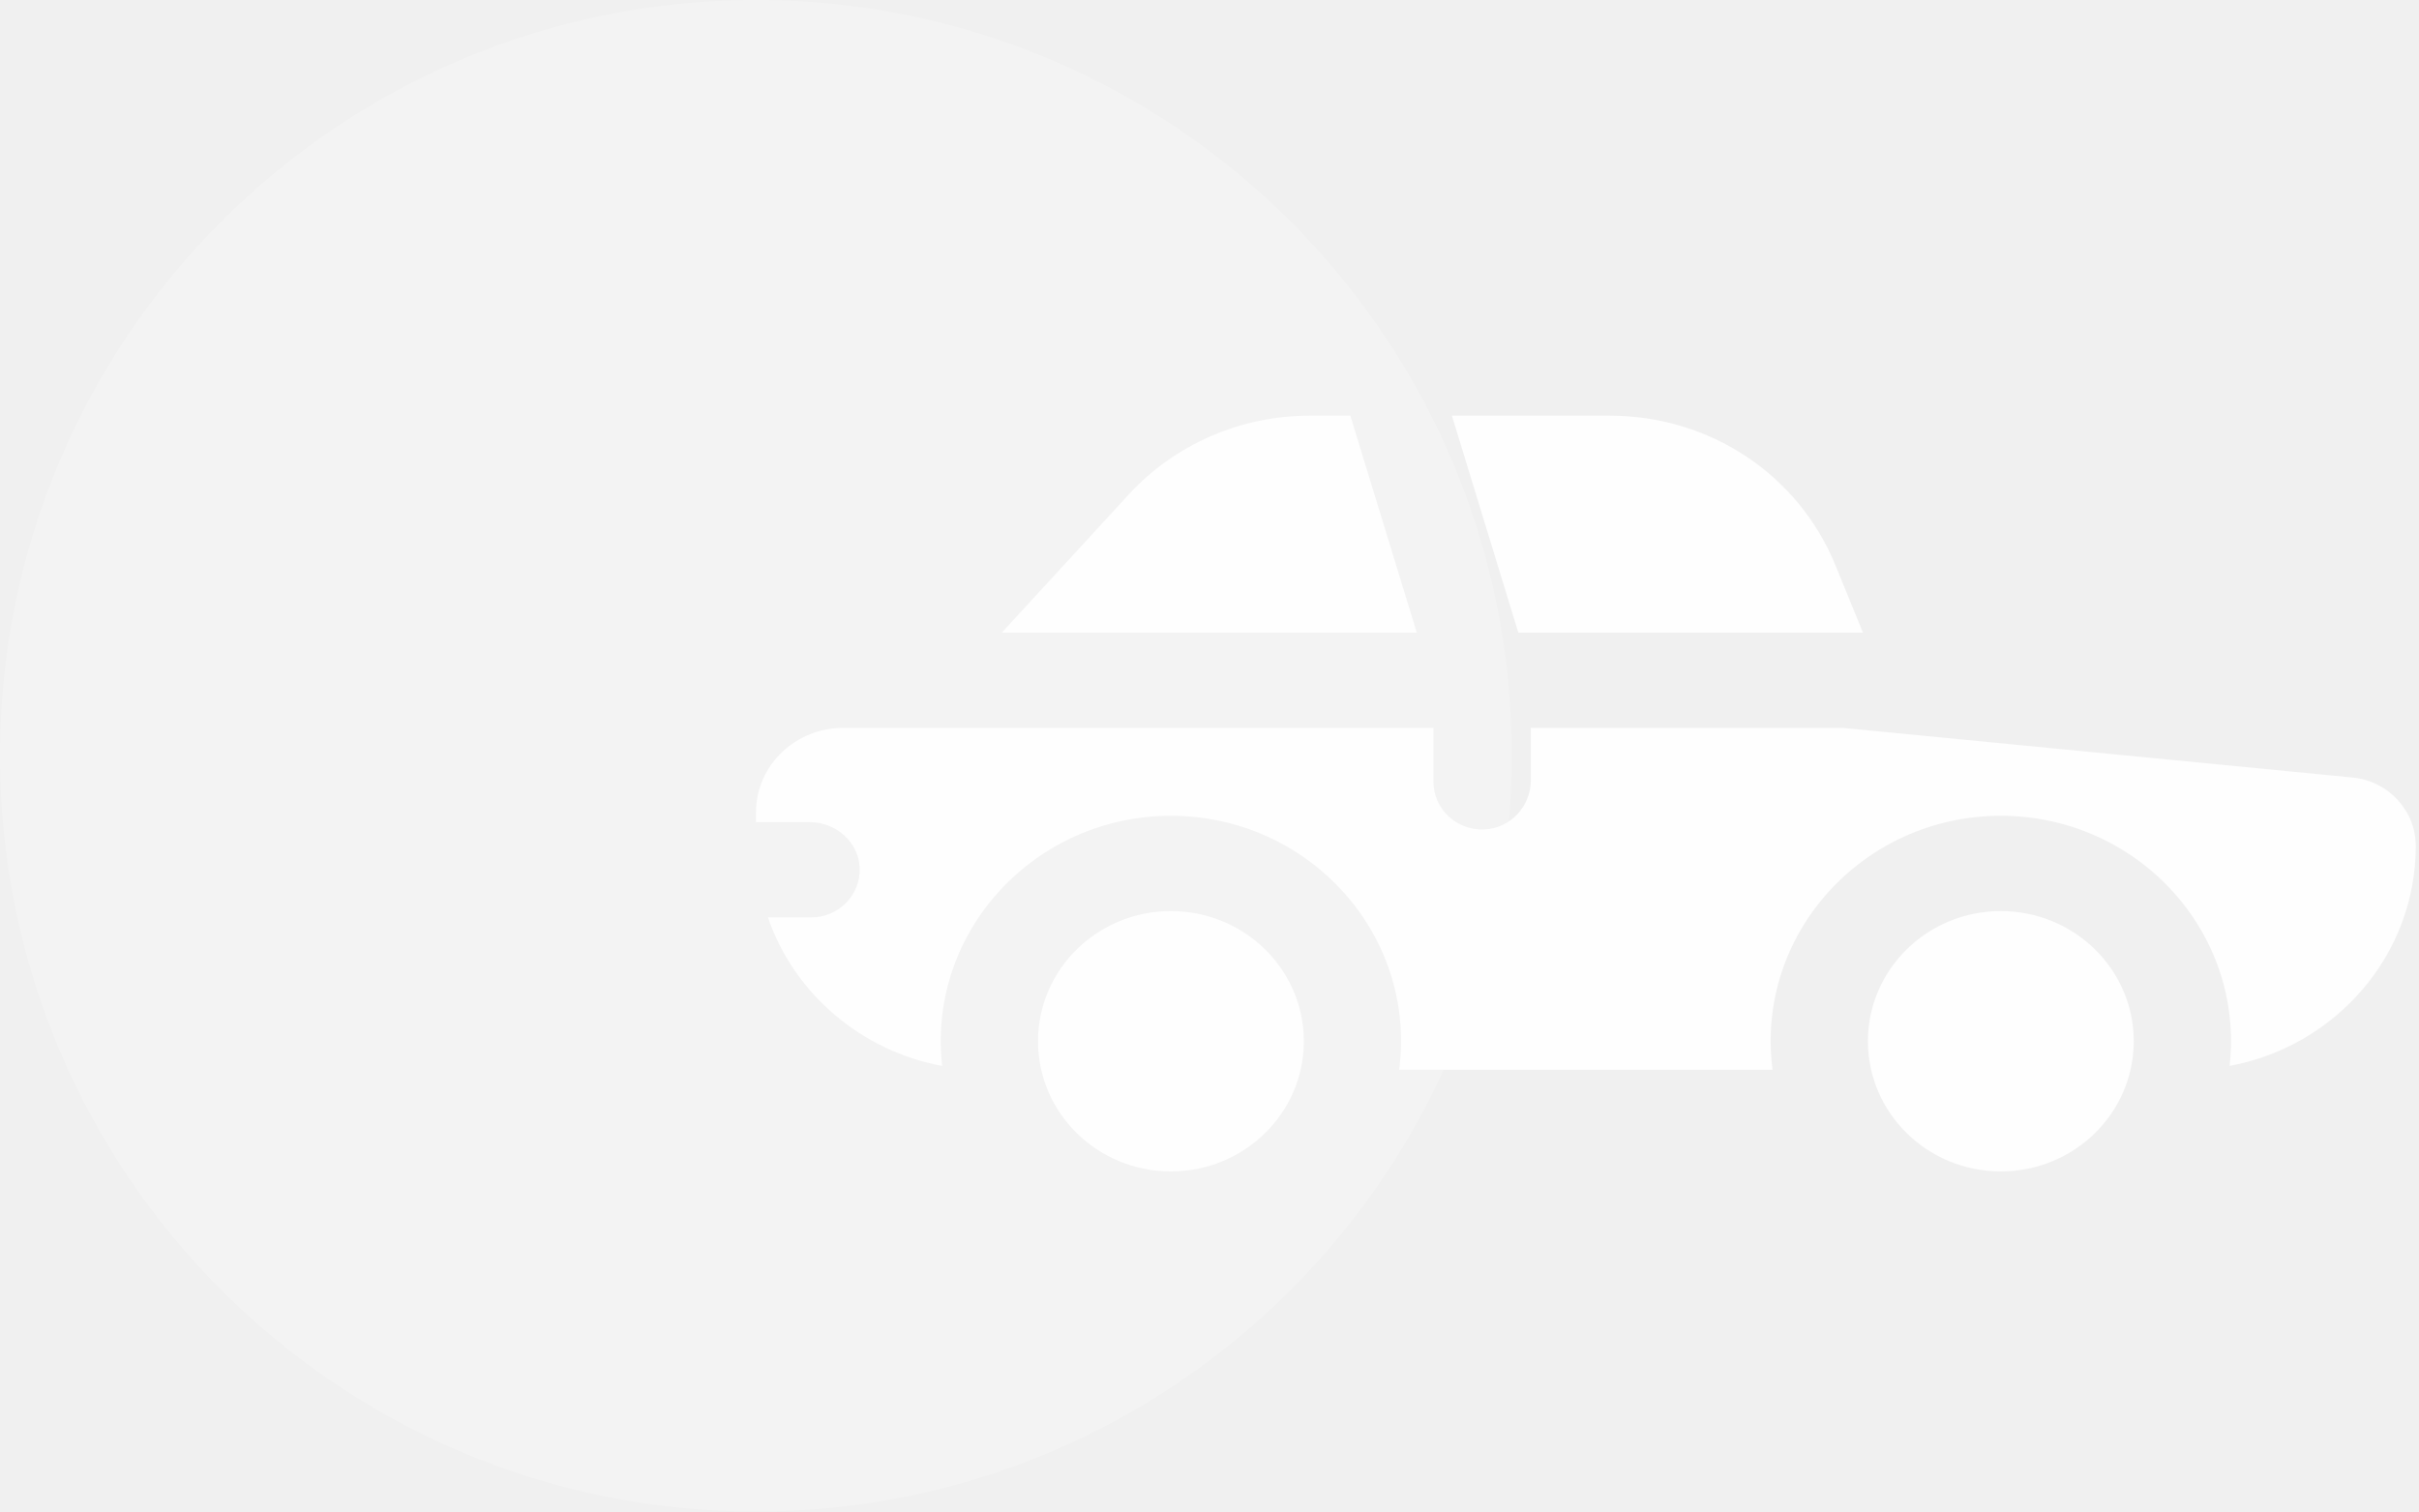
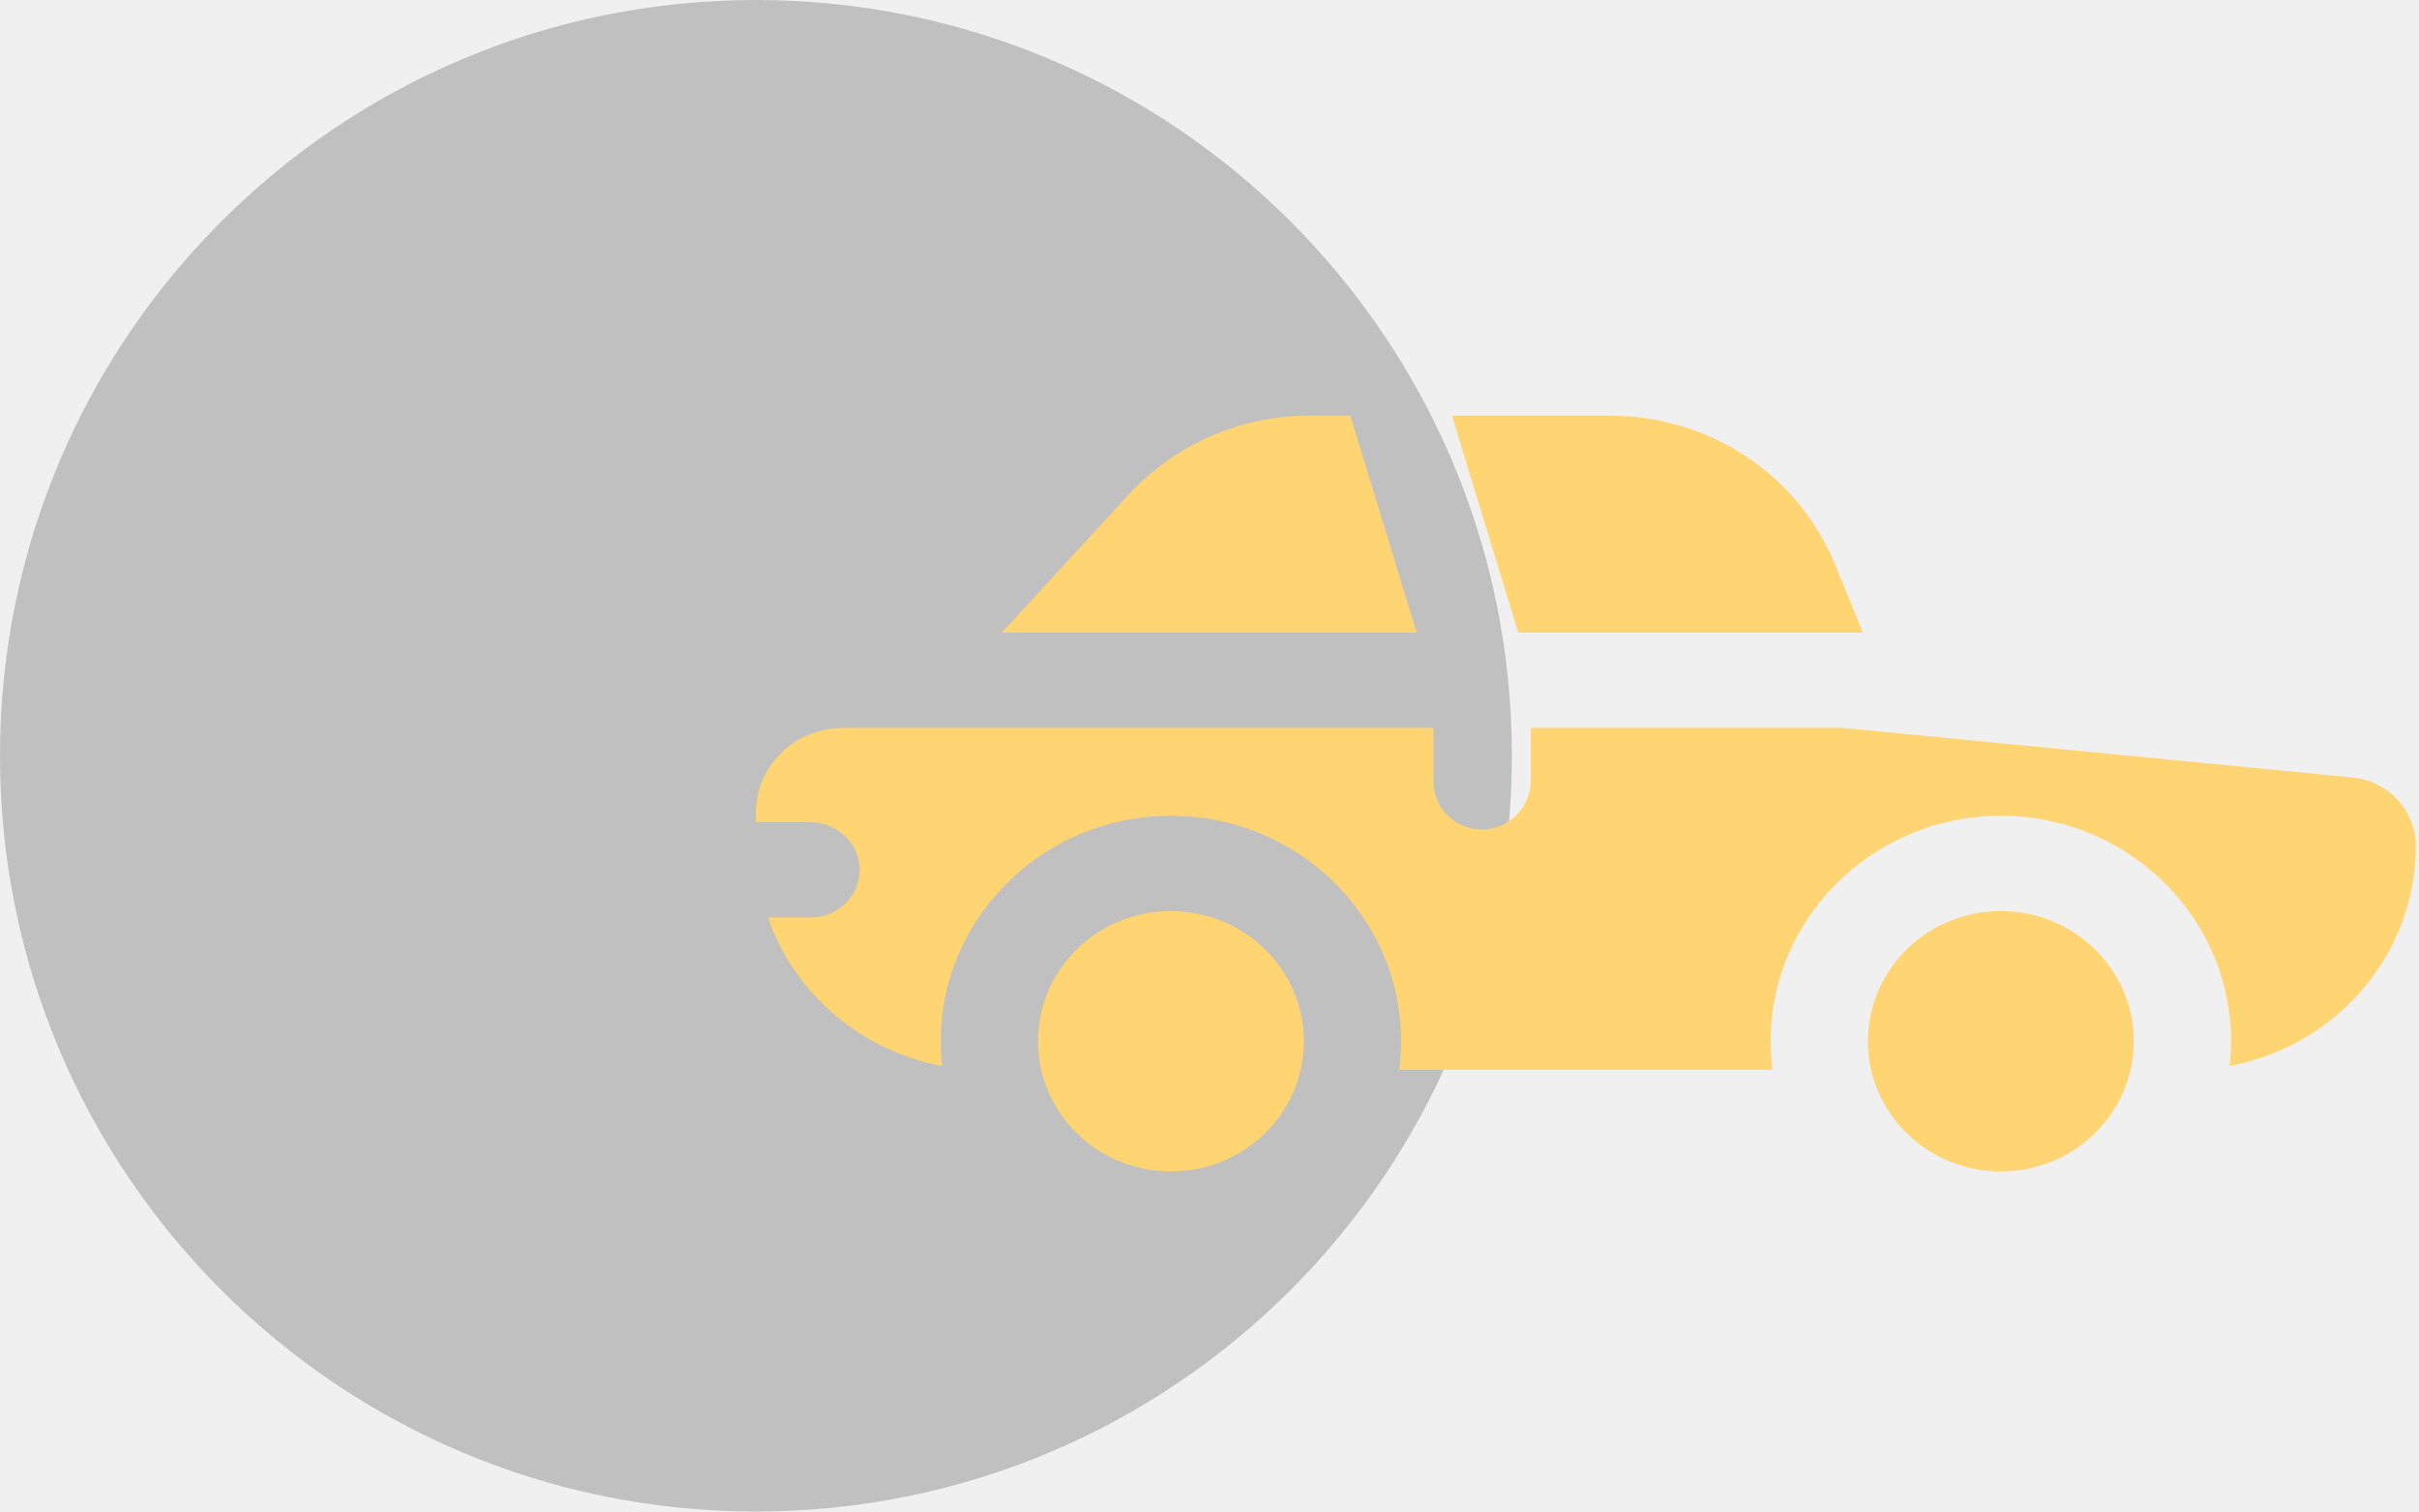
- <svg xmlns="http://www.w3.org/2000/svg" width="64" height="40" viewBox="0 0 64 40" fill="none">
-   <g id="sedan">
-     <circle id="Oval" opacity="0.201" cx="20" cy="20" r="20" fill="white" />
-     <path id="Combined Shape" fill-rule="evenodd" clip-rule="evenodd" d="M37.484 16.741L35.726 11H34.644C32.823 11 31.08 11.761 29.862 13.087L26.505 16.741H37.484V16.741ZM48.563 14.963L49.289 16.741H40.17L38.413 11H42.591C45.236 11 47.581 12.556 48.563 14.963ZM52.936 31C54.878 31 56.453 29.458 56.453 27.555C56.453 25.652 54.878 24.11 52.936 24.11C50.994 24.11 49.42 25.652 49.42 27.555C49.42 29.458 50.994 31 52.936 31ZM48.755 19.262H40.5V20.655C40.5 21.334 39.967 21.918 39.275 21.95C38.536 21.984 37.926 21.407 37.926 20.691V19.262H22.306C21.066 19.262 20.001 20.231 20.001 21.505C20.001 21.593 20 21.677 20 21.757H21.422C22.115 21.757 22.711 22.278 22.744 22.956C22.779 23.68 22.19 24.278 21.459 24.278H20.317C21.011 26.297 22.786 27.811 24.927 28.208C24.529 24.651 27.384 21.589 30.979 21.589C34.621 21.589 37.484 24.723 37.018 28.311H46.897C46.432 24.728 49.29 21.589 52.936 21.589C56.531 21.589 59.386 24.651 58.989 28.208C61.789 27.692 63.915 25.28 63.915 22.389C63.915 21.456 63.195 20.668 62.239 20.575L48.755 19.262ZM30.979 31C32.921 31 34.496 29.458 34.496 27.555C34.496 25.652 32.921 24.11 30.979 24.11C29.037 24.11 27.463 25.652 27.463 27.555C27.463 29.458 29.037 31 30.979 31Z" fill="white" fill-opacity="0.9" />
+ <svg xmlns="http://www.w3.org/2000/svg" width="64" height="40">
+   <g fill="none" fill-rule="evenodd">
+     <circle fill="#000" opacity=".201" cx="20" cy="20" r="20" />
+     <path d="M52.936 24.11c1.942 0 3.517 1.542 3.517 3.445 0 1.903-1.575 3.445-3.517 3.445s-3.516-1.542-3.516-3.445c0-1.903 1.574-3.445 3.516-3.445zm-21.957 0c1.942 0 3.517 1.542 3.517 3.445 0 1.903-1.575 3.445-3.517 3.445s-3.516-1.542-3.516-3.445c0-1.903 1.574-3.445 3.516-3.445zm6.948-4.848v1.429c0 .716.61 1.293 1.348 1.259a1.295 1.295 0 001.225-1.295v-1.393h8.256l13.483 1.313c.956.093 1.676.881 1.676 1.814 0 2.89-2.126 5.303-4.926 5.819.397-3.557-2.458-6.62-6.053-6.62-3.646 0-6.504 3.14-6.039 6.723h-9.879c.466-3.588-2.397-6.722-6.039-6.722-3.595 0-6.45 3.062-6.052 6.62-2.14-.398-3.916-1.912-4.61-3.931h1.142c.731 0 1.32-.598 1.285-1.322-.033-.678-.629-1.2-1.322-1.2H20v-.251c0-1.274 1.066-2.243 2.306-2.243h15.62zM42.59 11c2.645 0 4.99 1.556 5.972 3.963l.726 1.779H40.17L38.413 11h4.178zm-6.865 0l1.758 5.741H26.505l3.357-3.654A6.502 6.502 0 0134.644 11h1.082z" fill="#FFD473" fill-rule="nonzero" />
  </g>
</svg>
